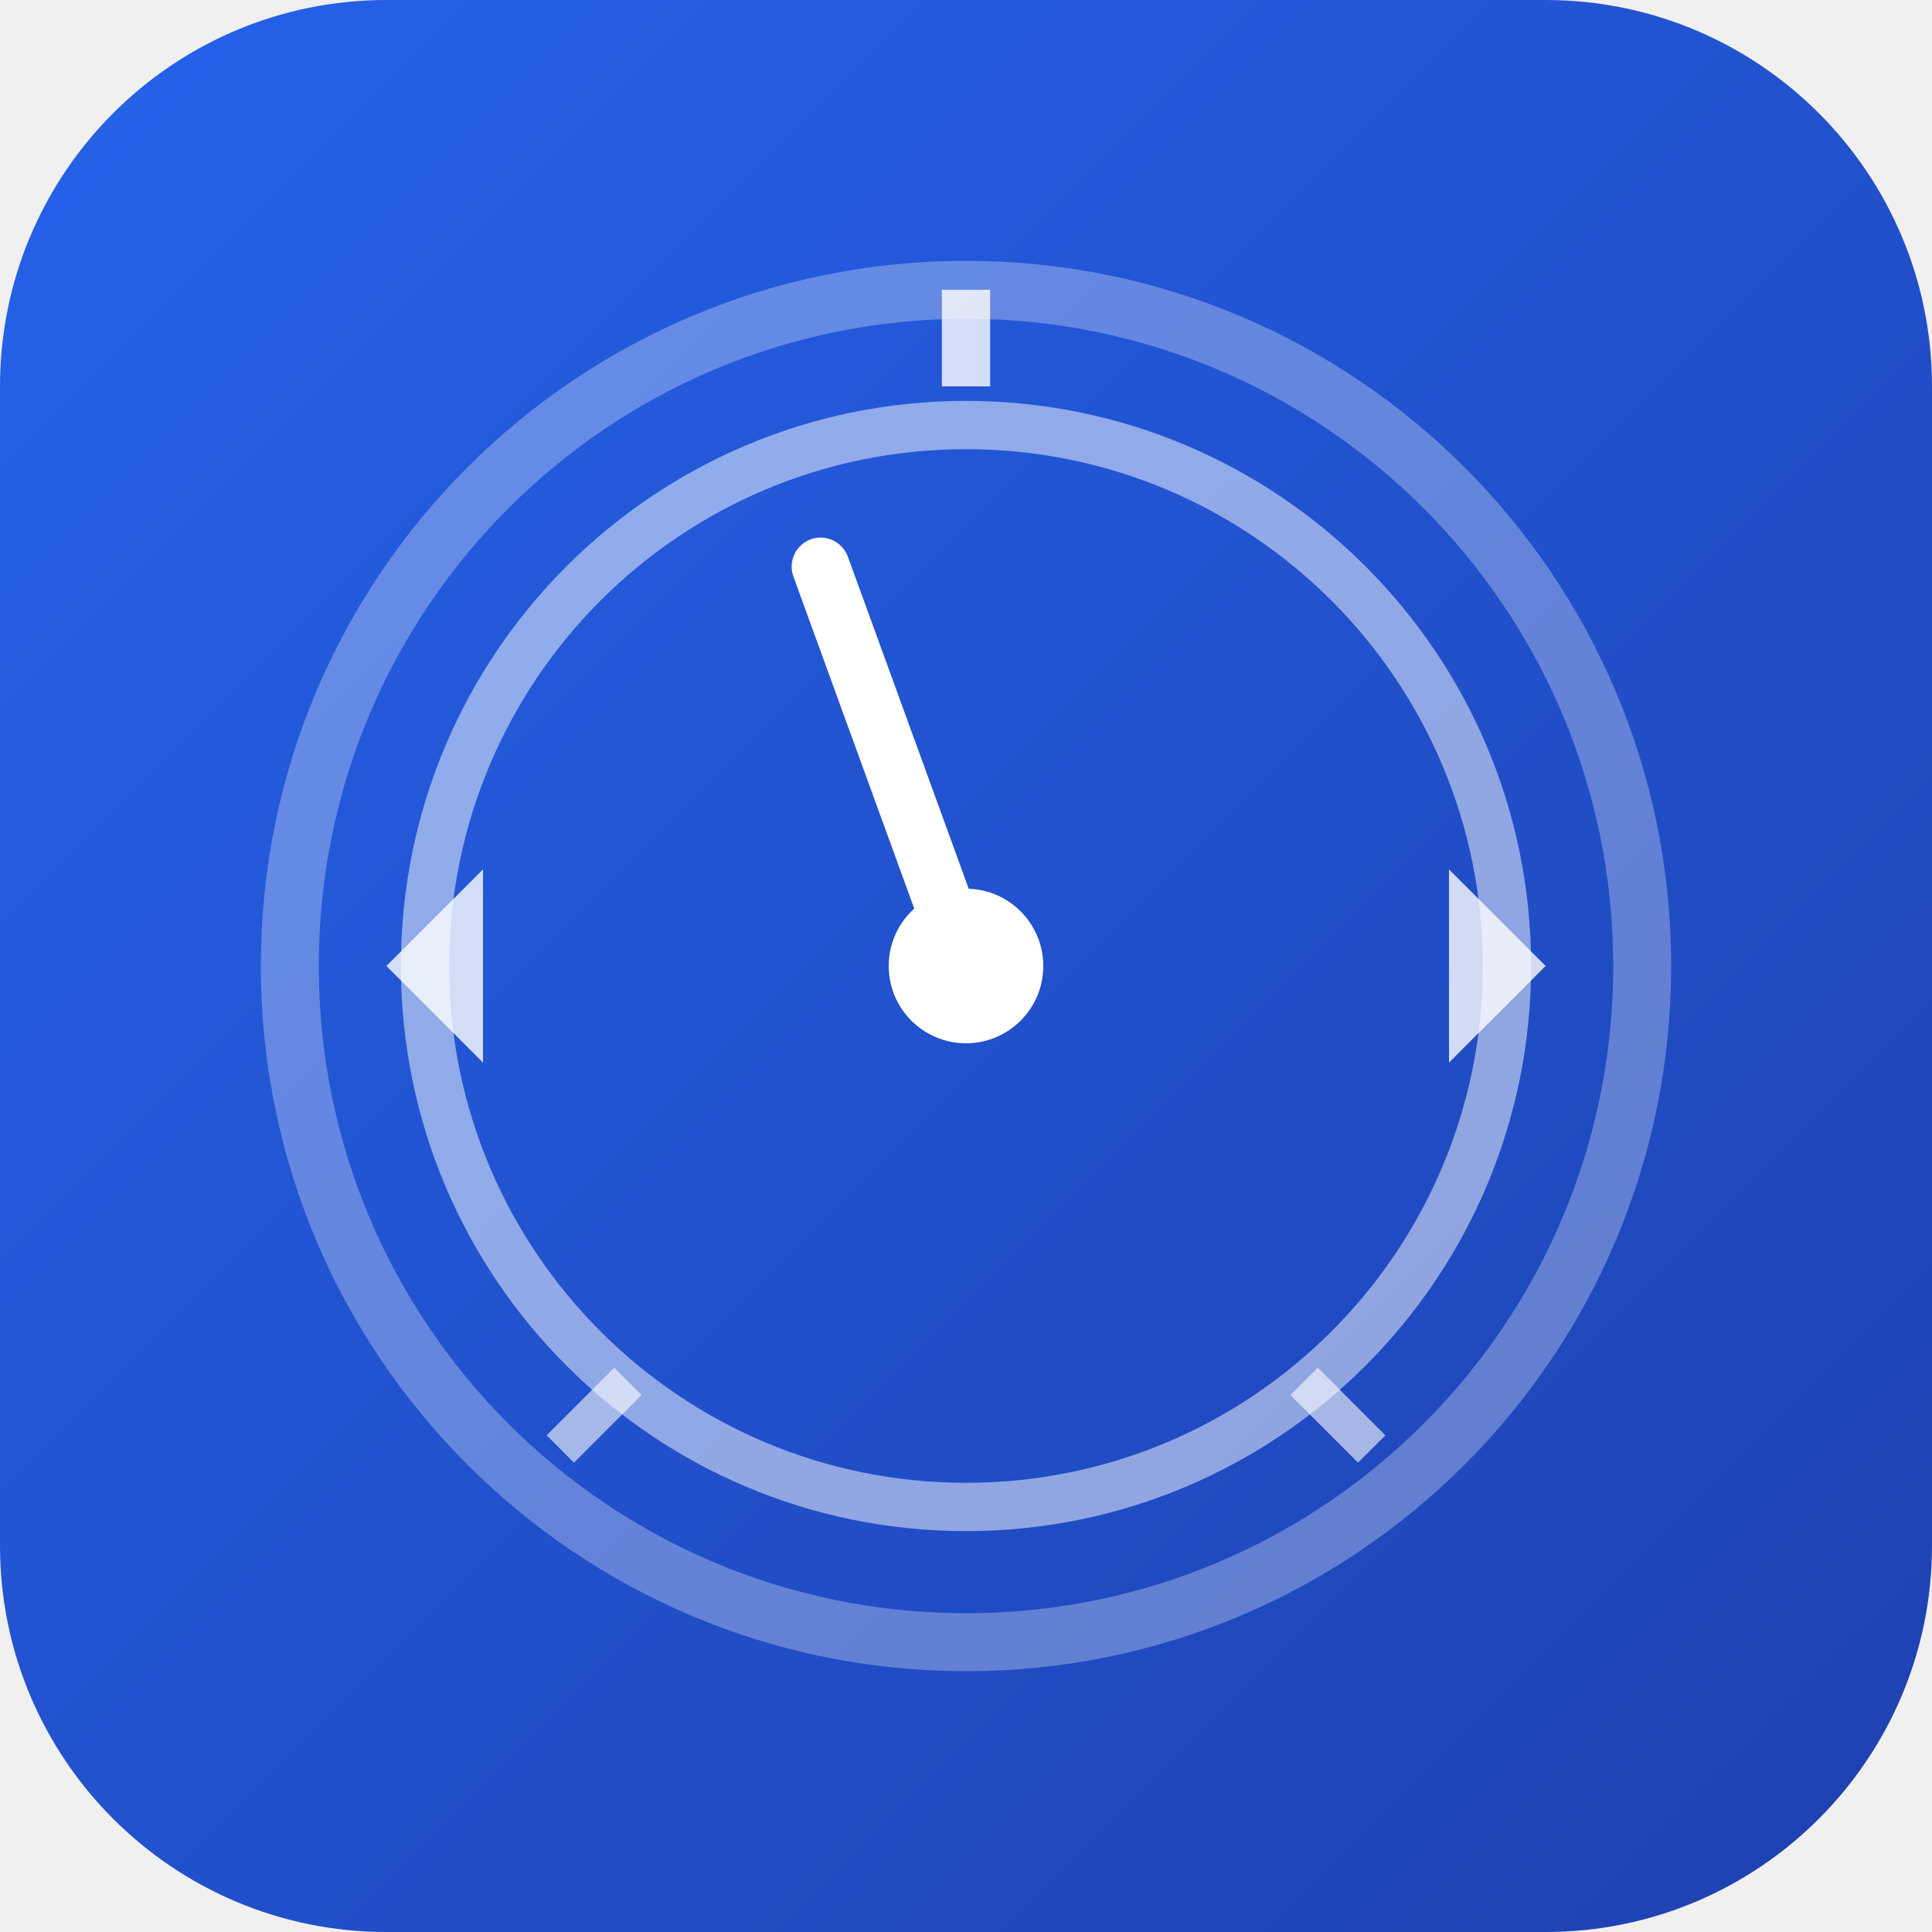
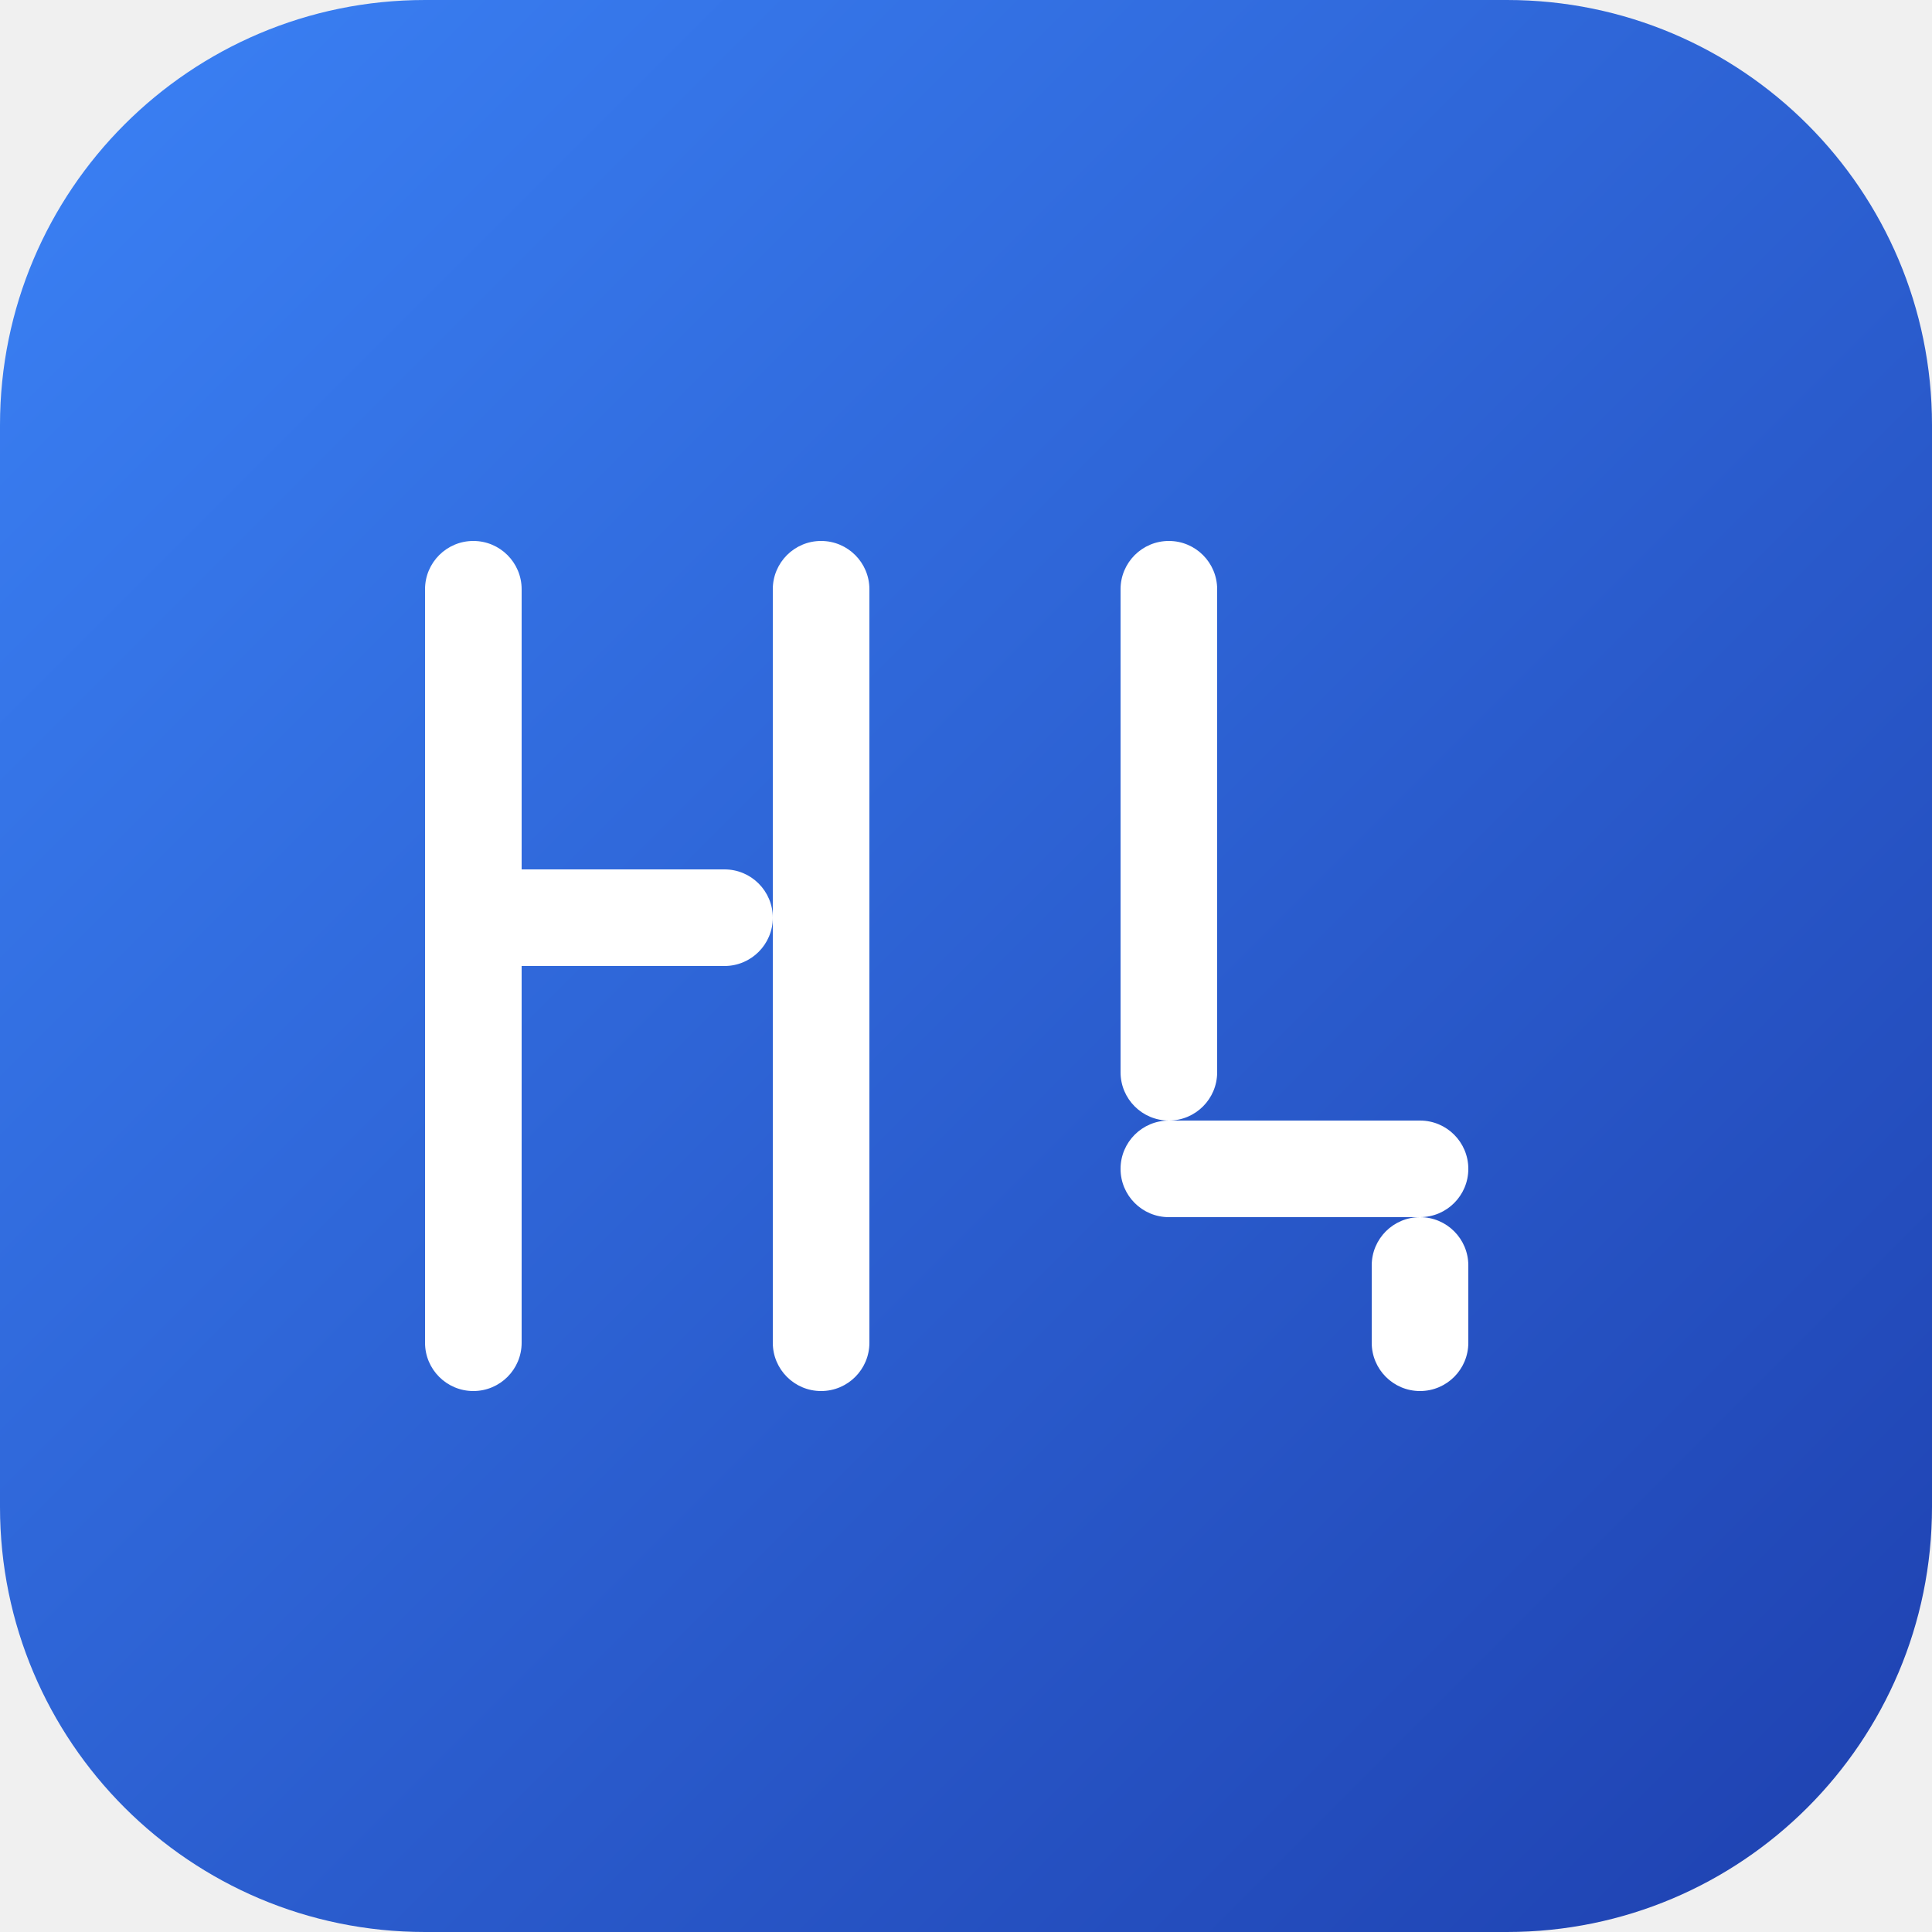
<svg xmlns="http://www.w3.org/2000/svg" viewBox="0 0 100 100">
  <defs>
-     <linearGradient id="bg" x1="0%" y1="0%" x2="100%" y2="100%">
-       <stop offset="0%" style="stop-color:#2563eb;stop-opacity:1" />
+     <linearGradient id="grad" x1="0%" y1="0%" x2="100%" y2="100%">
+       <stop offset="0%" style="stop-color:#3b82f6;stop-opacity:1" />
      <stop offset="100%" style="stop-color:#1e40af;stop-opacity:1" />
    </linearGradient>
  </defs>
-   <rect width="100" height="100" fill="url(#bg)" rx="20" />
+   <rect width="100" height="100" fill="url(#grad)" rx="22" />
  <g transform="translate(50,50)">
-     <circle cx="0" cy="0" r="35" fill="none" stroke="white" stroke-width="3" opacity="0.3" />
-     <circle cx="0" cy="0" r="28" fill="none" stroke="white" stroke-width="2.5" opacity="0.5" />
-     <path d="M -25 -5 L -30 0 L -25 5" fill="white" opacity="0.8" />
-     <path d="M 0 -30 L 0 -35" stroke="white" stroke-width="2.5" opacity="0.8" />
-     <path d="M 25 -5 L 30 0 L 25 5" fill="white" opacity="0.8" />
-     <path d="M 17.5 21.5 L 21 25" stroke="white" stroke-width="2" opacity="0.6" />
-     <path d="M -17.5 21.5 L -21 25" stroke="white" stroke-width="2" opacity="0.6" />
-     <line x1="0" y1="0" x2="0" y2="-22" stroke="white" stroke-width="3" stroke-linecap="round" transform="rotate(-20)" />
-     <circle cx="0" cy="0" r="4" fill="white" />
+     <rect x="-28" y="-22" width="5" height="44" fill="white" rx="2.5" />
+     <rect x="-10" y="-22" width="5" height="44" fill="white" rx="2.5" />
+     <rect x="-28" y="-5" width="18" height="5" fill="white" rx="2.5" />
+     <rect x="8" y="-22" width="5" height="30" fill="white" rx="2.5" />
+     <rect x="8" y="8" width="18" height="5" fill="white" rx="2.5" />
+     <rect x="21" y="13" width="5" height="9" fill="white" rx="2.5" />
  </g>
</svg>
